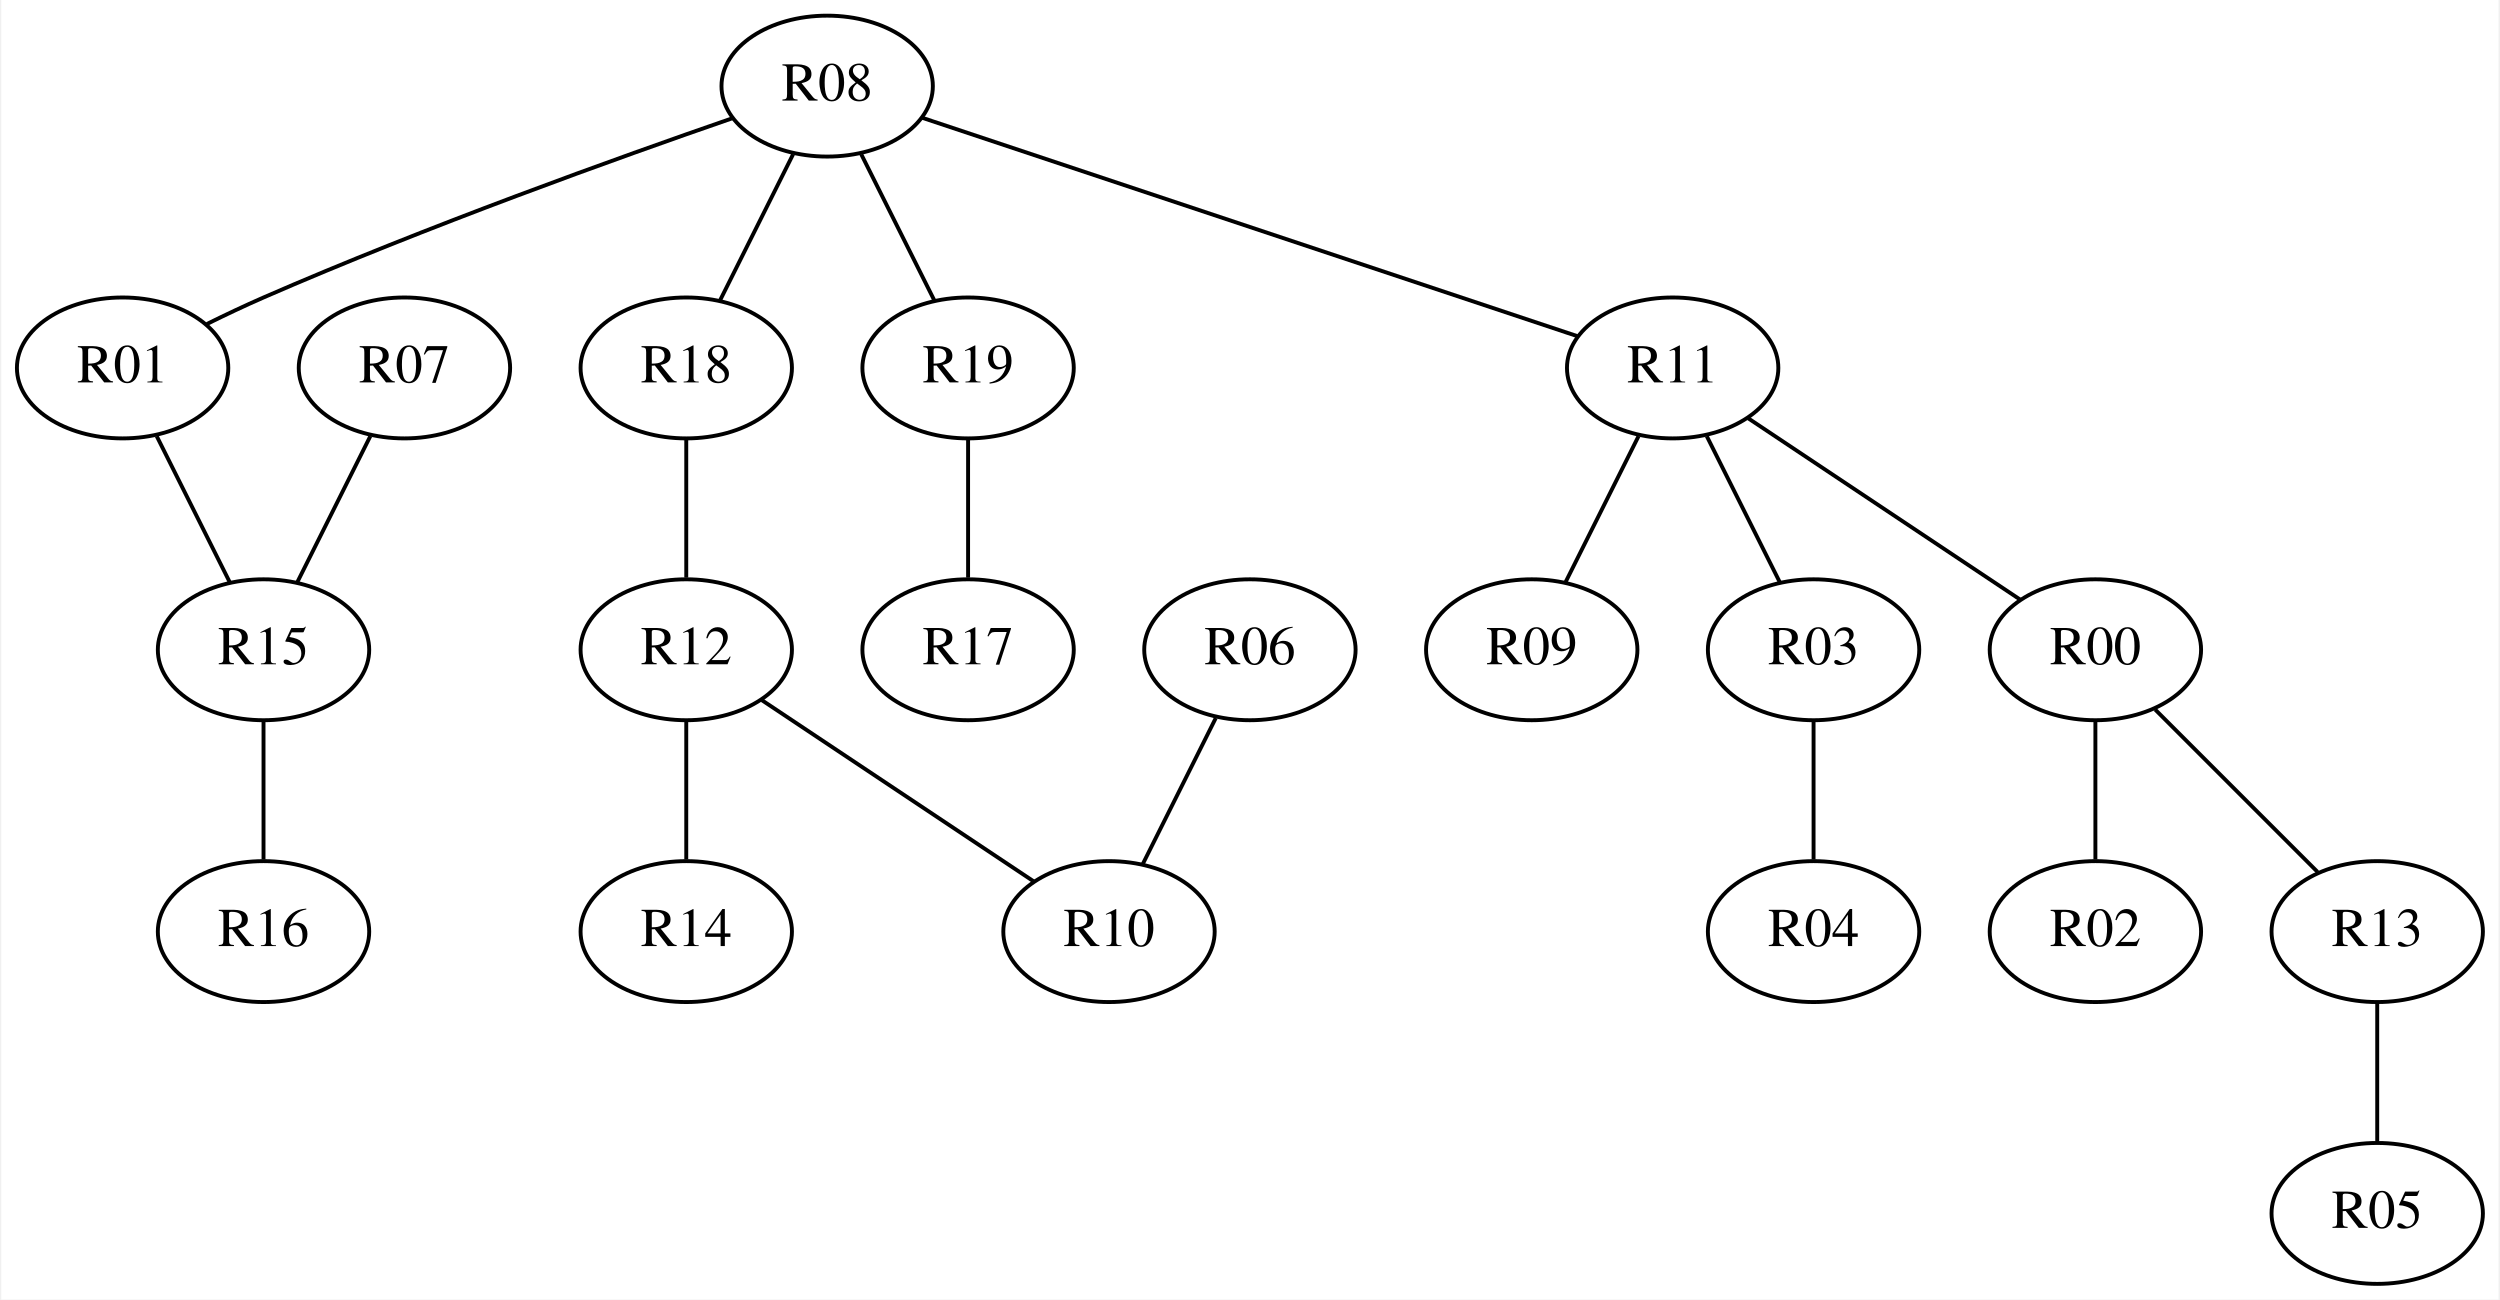
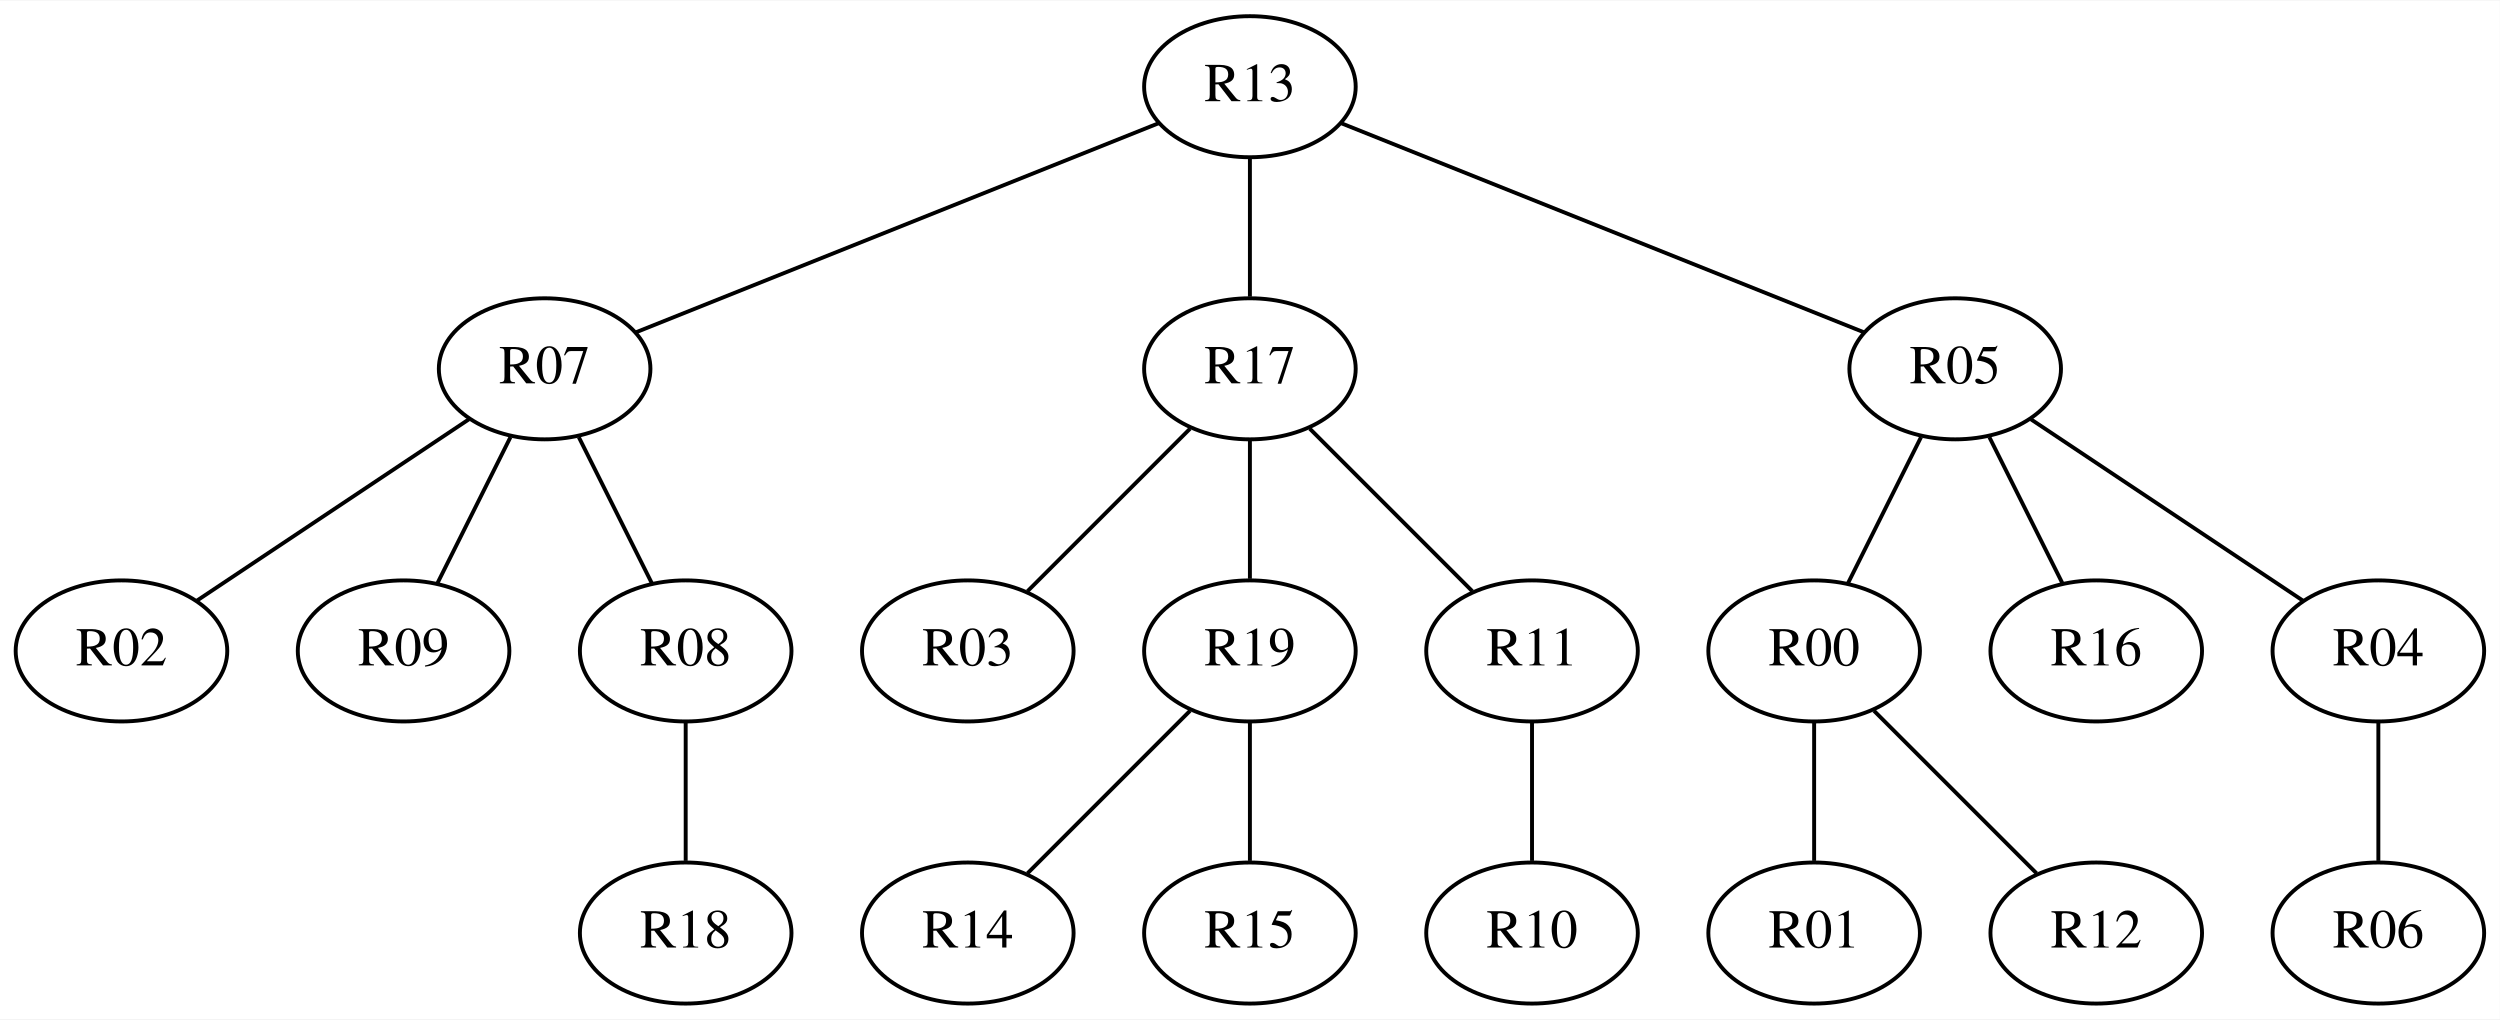
- <svg xmlns="http://www.w3.org/2000/svg" width="277pt" height="144pt" viewBox="0.00 0.00 276.72 144.00">
-   <g id="graph0" class="graph" transform="scale(.4337 .4337) rotate(0) translate(4 328)">
-     <polygon fill="#ffffff" stroke="transparent" points="-4,4 -4,-328 634,-328 634,4 -4,4" />
+ <svg xmlns="http://www.w3.org/2000/svg" width="353pt" height="144pt" viewBox="0.00 0.00 353.35 144.00">
+   <g id="graph0" class="graph" transform="scale(.5538 .5538) rotate(0) translate(4 256)">
+     <polygon fill="#ffffff" stroke="transparent" points="-4,4 -4,-256 634,-256 634,4 -4,4" />
    <g id="node1" class="node">
-       <ellipse fill="none" stroke="#000000" cx="207" cy="-306" rx="27" ry="18" />
-       <text text-anchor="middle" x="207" y="-302.3" font-family="Times,serif" font-size="14.00" fill="#000000">R08</text>
+       <ellipse fill="none" stroke="#000000" cx="315" cy="-234" rx="27" ry="18" />
+       <text text-anchor="middle" x="315" y="-230.3" font-family="Times,serif" font-size="14.00" fill="#000000">R13</text>
    </g>
    <g id="node2" class="node">
-       <ellipse fill="none" stroke="#000000" cx="423" cy="-234" rx="27" ry="18" />
-       <text text-anchor="middle" x="423" y="-230.3" font-family="Times,serif" font-size="14.00" fill="#000000">R11</text>
+       <ellipse fill="none" stroke="#000000" cx="135" cy="-162" rx="27" ry="18" />
+       <text text-anchor="middle" x="135" y="-158.3" font-family="Times,serif" font-size="14.00" fill="#000000">R07</text>
    </g>
    <g id="edge1" class="edge">
-       <path fill="none" stroke="#000000" d="M231.358,-297.881C272.953,-284.016 357.197,-255.934 398.731,-242.09" />
+       <path fill="none" stroke="#000000" d="M291.837,-224.735C257.369,-210.948 192.94,-185.176 158.36,-171.344" />
    </g>
    <g id="node3" class="node">
-       <ellipse fill="none" stroke="#000000" cx="171" cy="-234" rx="27" ry="18" />
-       <text text-anchor="middle" x="171" y="-230.3" font-family="Times,serif" font-size="14.00" fill="#000000">R18</text>
+       <ellipse fill="none" stroke="#000000" cx="315" cy="-162" rx="27" ry="18" />
+       <text text-anchor="middle" x="315" y="-158.3" font-family="Times,serif" font-size="14.00" fill="#000000">R17</text>
    </g>
    <g id="edge2" class="edge">
-       <path fill="none" stroke="#000000" d="M198.285,-288.571C192.625,-277.251 185.278,-262.557 179.634,-251.269" />
+       <path fill="none" stroke="#000000" d="M315,-215.831C315,-205 315,-191.288 315,-180.413" />
    </g>
    <g id="node4" class="node">
-       <ellipse fill="none" stroke="#000000" cx="27" cy="-234" rx="27" ry="18" />
-       <text text-anchor="middle" x="27" y="-230.3" font-family="Times,serif" font-size="14.00" fill="#000000">R01</text>
+       <ellipse fill="none" stroke="#000000" cx="495" cy="-162" rx="27" ry="18" />
+       <text text-anchor="middle" x="495" y="-158.3" font-family="Times,serif" font-size="14.00" fill="#000000">R05</text>
    </g>
    <g id="edge3" class="edge">
-       <path fill="none" stroke="#000000" d="M182.742,-297.778C153.869,-287.793 104.362,-270.036 63,-252 58.26,-249.933 53.252,-247.557 48.528,-245.223" />
+       <path fill="none" stroke="#000000" d="M338.163,-224.735C372.631,-210.948 437.06,-185.176 471.64,-171.344" />
    </g>
    <g id="node5" class="node">
-       <ellipse fill="none" stroke="#000000" cx="243" cy="-234" rx="27" ry="18" />
-       <text text-anchor="middle" x="243" y="-230.3" font-family="Times,serif" font-size="14.00" fill="#000000">R19</text>
+       <ellipse fill="none" stroke="#000000" cx="27" cy="-90" rx="27" ry="18" />
+       <text text-anchor="middle" x="27" y="-86.3" font-family="Times,serif" font-size="14.00" fill="#000000">R02</text>
    </g>
    <g id="edge4" class="edge">
-       <path fill="none" stroke="#000000" d="M215.715,-288.571C221.375,-277.251 228.722,-262.557 234.366,-251.269" />
+       <path fill="none" stroke="#000000" d="M115.692,-149.128C96.034,-136.023 65.739,-115.826 46.141,-102.761" />
    </g>
    <g id="node6" class="node">
-       <ellipse fill="none" stroke="#000000" cx="531" cy="-162" rx="27" ry="18" />
-       <text text-anchor="middle" x="531" y="-158.3" font-family="Times,serif" font-size="14.00" fill="#000000">R00</text>
+       <ellipse fill="none" stroke="#000000" cx="99" cy="-90" rx="27" ry="18" />
+       <text text-anchor="middle" x="99" y="-86.3" font-family="Times,serif" font-size="14.00" fill="#000000">R09</text>
    </g>
    <g id="edge5" class="edge">
-       <path fill="none" stroke="#000000" d="M442.308,-221.128C461.966,-208.023 492.261,-187.826 511.859,-174.761" />
+       <path fill="none" stroke="#000000" d="M126.285,-144.571C120.625,-133.251 113.278,-118.557 107.634,-107.269" />
    </g>
    <g id="node7" class="node">
-       <ellipse fill="none" stroke="#000000" cx="459" cy="-162" rx="27" ry="18" />
-       <text text-anchor="middle" x="459" y="-158.3" font-family="Times,serif" font-size="14.00" fill="#000000">R03</text>
+       <ellipse fill="none" stroke="#000000" cx="171" cy="-90" rx="27" ry="18" />
+       <text text-anchor="middle" x="171" y="-86.3" font-family="Times,serif" font-size="14.00" fill="#000000">R08</text>
    </g>
    <g id="edge6" class="edge">
-       <path fill="none" stroke="#000000" d="M431.715,-216.571C437.375,-205.251 444.722,-190.557 450.366,-179.269" />
+       <path fill="none" stroke="#000000" d="M143.715,-144.571C149.375,-133.251 156.722,-118.557 162.366,-107.269" />
    </g>
    <g id="node8" class="node">
-       <ellipse fill="none" stroke="#000000" cx="387" cy="-162" rx="27" ry="18" />
-       <text text-anchor="middle" x="387" y="-158.3" font-family="Times,serif" font-size="14.00" fill="#000000">R09</text>
+       <ellipse fill="none" stroke="#000000" cx="243" cy="-90" rx="27" ry="18" />
+       <text text-anchor="middle" x="243" y="-86.3" font-family="Times,serif" font-size="14.00" fill="#000000">R03</text>
    </g>
    <g id="edge7" class="edge">
-       <path fill="none" stroke="#000000" d="M414.285,-216.571C408.625,-205.251 401.278,-190.557 395.634,-179.269" />
+       <path fill="none" stroke="#000000" d="M299.731,-146.731C287.512,-134.512 270.46,-117.46 258.247,-105.247" />
    </g>
    <g id="node9" class="node">
-       <ellipse fill="none" stroke="#000000" cx="171" cy="-162" rx="27" ry="18" />
-       <text text-anchor="middle" x="171" y="-158.3" font-family="Times,serif" font-size="14.00" fill="#000000">R12</text>
+       <ellipse fill="none" stroke="#000000" cx="315" cy="-90" rx="27" ry="18" />
+       <text text-anchor="middle" x="315" y="-86.3" font-family="Times,serif" font-size="14.00" fill="#000000">R19</text>
    </g>
    <g id="edge8" class="edge">
-       <path fill="none" stroke="#000000" d="M171,-215.831C171,-205 171,-191.288 171,-180.413" />
+       <path fill="none" stroke="#000000" d="M315,-143.831C315,-133 315,-119.288 315,-108.413" />
    </g>
    <g id="node10" class="node">
-       <ellipse fill="none" stroke="#000000" cx="63" cy="-162" rx="27" ry="18" />
-       <text text-anchor="middle" x="63" y="-158.3" font-family="Times,serif" font-size="14.00" fill="#000000">R15</text>
+       <ellipse fill="none" stroke="#000000" cx="387" cy="-90" rx="27" ry="18" />
+       <text text-anchor="middle" x="387" y="-86.3" font-family="Times,serif" font-size="14.00" fill="#000000">R11</text>
    </g>
    <g id="edge9" class="edge">
-       <path fill="none" stroke="#000000" d="M35.715,-216.571C41.375,-205.251 48.722,-190.557 54.366,-179.269" />
+       <path fill="none" stroke="#000000" d="M330.269,-146.731C342.488,-134.512 359.54,-117.46 371.753,-105.247" />
+     </g>
+     <g id="node11" class="node">
+       <ellipse fill="none" stroke="#000000" cx="459" cy="-90" rx="27" ry="18" />
+       <text text-anchor="middle" x="459" y="-86.3" font-family="Times,serif" font-size="14.00" fill="#000000">R00</text>
+     </g>
+     <g id="edge10" class="edge">
+       <path fill="none" stroke="#000000" d="M486.285,-144.571C480.625,-133.251 473.278,-118.557 467.634,-107.269" />
+     </g>
+     <g id="node12" class="node">
+       <ellipse fill="none" stroke="#000000" cx="531" cy="-90" rx="27" ry="18" />
+       <text text-anchor="middle" x="531" y="-86.3" font-family="Times,serif" font-size="14.00" fill="#000000">R16</text>
+     </g>
+     <g id="edge11" class="edge">
+       <path fill="none" stroke="#000000" d="M503.715,-144.571C509.375,-133.251 516.722,-118.557 522.366,-107.269" />
+     </g>
+     <g id="node13" class="node">
+       <ellipse fill="none" stroke="#000000" cx="603" cy="-90" rx="27" ry="18" />
+       <text text-anchor="middle" x="603" y="-86.3" font-family="Times,serif" font-size="14.00" fill="#000000">R04</text>
+     </g>
+     <g id="edge12" class="edge">
+       <path fill="none" stroke="#000000" d="M514.308,-149.128C533.966,-136.023 564.261,-115.826 583.859,-102.761" />
+     </g>
+     <g id="node14" class="node">
+       <ellipse fill="none" stroke="#000000" cx="171" cy="-18" rx="27" ry="18" />
+       <text text-anchor="middle" x="171" y="-14.3" font-family="Times,serif" font-size="14.00" fill="#000000">R18</text>
+     </g>
+     <g id="edge13" class="edge">
+       <path fill="none" stroke="#000000" d="M171,-71.831C171,-61 171,-47.288 171,-36.413" />
+     </g>
+     <g id="node19" class="node">
+       <ellipse fill="none" stroke="#000000" cx="243" cy="-18" rx="27" ry="18" />
+       <text text-anchor="middle" x="243" y="-14.3" font-family="Times,serif" font-size="14.00" fill="#000000">R14</text>
+     </g>
+     <g id="edge18" class="edge">
+       <path fill="none" stroke="#000000" d="M299.731,-74.731C287.512,-62.512 270.46,-45.46 258.247,-33.247" />
    </g>
    <g id="node20" class="node">
-       <ellipse fill="none" stroke="#000000" cx="243" cy="-162" rx="27" ry="18" />
-       <text text-anchor="middle" x="243" y="-158.3" font-family="Times,serif" font-size="14.00" fill="#000000">R17</text>
+       <ellipse fill="none" stroke="#000000" cx="315" cy="-18" rx="27" ry="18" />
+       <text text-anchor="middle" x="315" y="-14.3" font-family="Times,serif" font-size="14.00" fill="#000000">R15</text>
    </g>
    <g id="edge19" class="edge">
-       <path fill="none" stroke="#000000" d="M243,-215.831C243,-205 243,-191.288 243,-180.413" />
-     </g>
-     <g id="node13" class="node">
-       <ellipse fill="none" stroke="#000000" cx="531" cy="-90" rx="27" ry="18" />
-       <text text-anchor="middle" x="531" y="-86.3" font-family="Times,serif" font-size="14.00" fill="#000000">R02</text>
-     </g>
-     <g id="edge12" class="edge">
-       <path fill="none" stroke="#000000" d="M531,-143.831C531,-133 531,-119.288 531,-108.413" />
-     </g>
-     <g id="node14" class="node">
-       <ellipse fill="none" stroke="#000000" cx="603" cy="-90" rx="27" ry="18" />
-       <text text-anchor="middle" x="603" y="-86.3" font-family="Times,serif" font-size="14.00" fill="#000000">R13</text>
-     </g>
-     <g id="edge13" class="edge">
-       <path fill="none" stroke="#000000" d="M546.269,-146.731C558.488,-134.512 575.54,-117.46 587.753,-105.247" />
-     </g>
-     <g id="node12" class="node">
-       <ellipse fill="none" stroke="#000000" cx="459" cy="-90" rx="27" ry="18" />
-       <text text-anchor="middle" x="459" y="-86.3" font-family="Times,serif" font-size="14.00" fill="#000000">R04</text>
-     </g>
-     <g id="edge11" class="edge">
-       <path fill="none" stroke="#000000" d="M459,-143.831C459,-133 459,-119.288 459,-108.413" />
+       <path fill="none" stroke="#000000" d="M315,-71.831C315,-61 315,-47.288 315,-36.413" />
    </g>
    <g id="node15" class="node">
-       <ellipse fill="none" stroke="#000000" cx="171" cy="-90" rx="27" ry="18" />
-       <text text-anchor="middle" x="171" y="-86.3" font-family="Times,serif" font-size="14.00" fill="#000000">R14</text>
+       <ellipse fill="none" stroke="#000000" cx="387" cy="-18" rx="27" ry="18" />
+       <text text-anchor="middle" x="387" y="-14.3" font-family="Times,serif" font-size="14.00" fill="#000000">R10</text>
    </g>
    <g id="edge14" class="edge">
-       <path fill="none" stroke="#000000" d="M171,-143.831C171,-133 171,-119.288 171,-108.413" />
+       <path fill="none" stroke="#000000" d="M387,-71.831C387,-61 387,-47.288 387,-36.413" />
+     </g>
+     <g id="node17" class="node">
+       <ellipse fill="none" stroke="#000000" cx="459" cy="-18" rx="27" ry="18" />
+       <text text-anchor="middle" x="459" y="-14.3" font-family="Times,serif" font-size="14.00" fill="#000000">R01</text>
+     </g>
+     <g id="edge16" class="edge">
+       <path fill="none" stroke="#000000" d="M459,-71.831C459,-61 459,-47.288 459,-36.413" />
+     </g>
+     <g id="node18" class="node">
+       <ellipse fill="none" stroke="#000000" cx="531" cy="-18" rx="27" ry="18" />
+       <text text-anchor="middle" x="531" y="-14.3" font-family="Times,serif" font-size="14.00" fill="#000000">R12</text>
+     </g>
+     <g id="edge17" class="edge">
+       <path fill="none" stroke="#000000" d="M474.269,-74.731C486.488,-62.512 503.54,-45.46 515.753,-33.247" />
    </g>
    <g id="node16" class="node">
-       <ellipse fill="none" stroke="#000000" cx="279" cy="-90" rx="27" ry="18" />
-       <text text-anchor="middle" x="279" y="-86.3" font-family="Times,serif" font-size="14.00" fill="#000000">R10</text>
+       <ellipse fill="none" stroke="#000000" cx="603" cy="-18" rx="27" ry="18" />
+       <text text-anchor="middle" x="603" y="-14.3" font-family="Times,serif" font-size="14.00" fill="#000000">R06</text>
    </g>
    <g id="edge15" class="edge">
-       <path fill="none" stroke="#000000" d="M190.308,-149.128C209.966,-136.023 240.261,-115.826 259.859,-102.761" />
-     </g>
-     <g id="node18" class="node">
-       <ellipse fill="none" stroke="#000000" cx="63" cy="-90" rx="27" ry="18" />
-       <text text-anchor="middle" x="63" y="-86.3" font-family="Times,serif" font-size="14.00" fill="#000000">R16</text>
-     </g>
-     <g id="edge17" class="edge">
-       <path fill="none" stroke="#000000" d="M63,-143.831C63,-133 63,-119.288 63,-108.413" />
-     </g>
-     <g id="node11" class="node">
-       <ellipse fill="none" stroke="#000000" cx="99" cy="-234" rx="27" ry="18" />
-       <text text-anchor="middle" x="99" y="-230.3" font-family="Times,serif" font-size="14.00" fill="#000000">R07</text>
-     </g>
-     <g id="edge10" class="edge">
-       <path fill="none" stroke="#000000" d="M90.285,-216.571C84.625,-205.251 77.278,-190.557 71.634,-179.269" />
-     </g>
-     <g id="node19" class="node">
-       <ellipse fill="none" stroke="#000000" cx="603" cy="-18" rx="27" ry="18" />
-       <text text-anchor="middle" x="603" y="-14.3" font-family="Times,serif" font-size="14.00" fill="#000000">R05</text>
-     </g>
-     <g id="edge18" class="edge">
      <path fill="none" stroke="#000000" d="M603,-71.831C603,-61 603,-47.288 603,-36.413" />
-     </g>
-     <g id="node17" class="node">
-       <ellipse fill="none" stroke="#000000" cx="315" cy="-162" rx="27" ry="18" />
-       <text text-anchor="middle" x="315" y="-158.3" font-family="Times,serif" font-size="14.00" fill="#000000">R06</text>
-     </g>
-     <g id="edge16" class="edge">
-       <path fill="none" stroke="#000000" d="M306.285,-144.571C300.625,-133.251 293.278,-118.557 287.634,-107.269" />
    </g>
  </g>
</svg>
